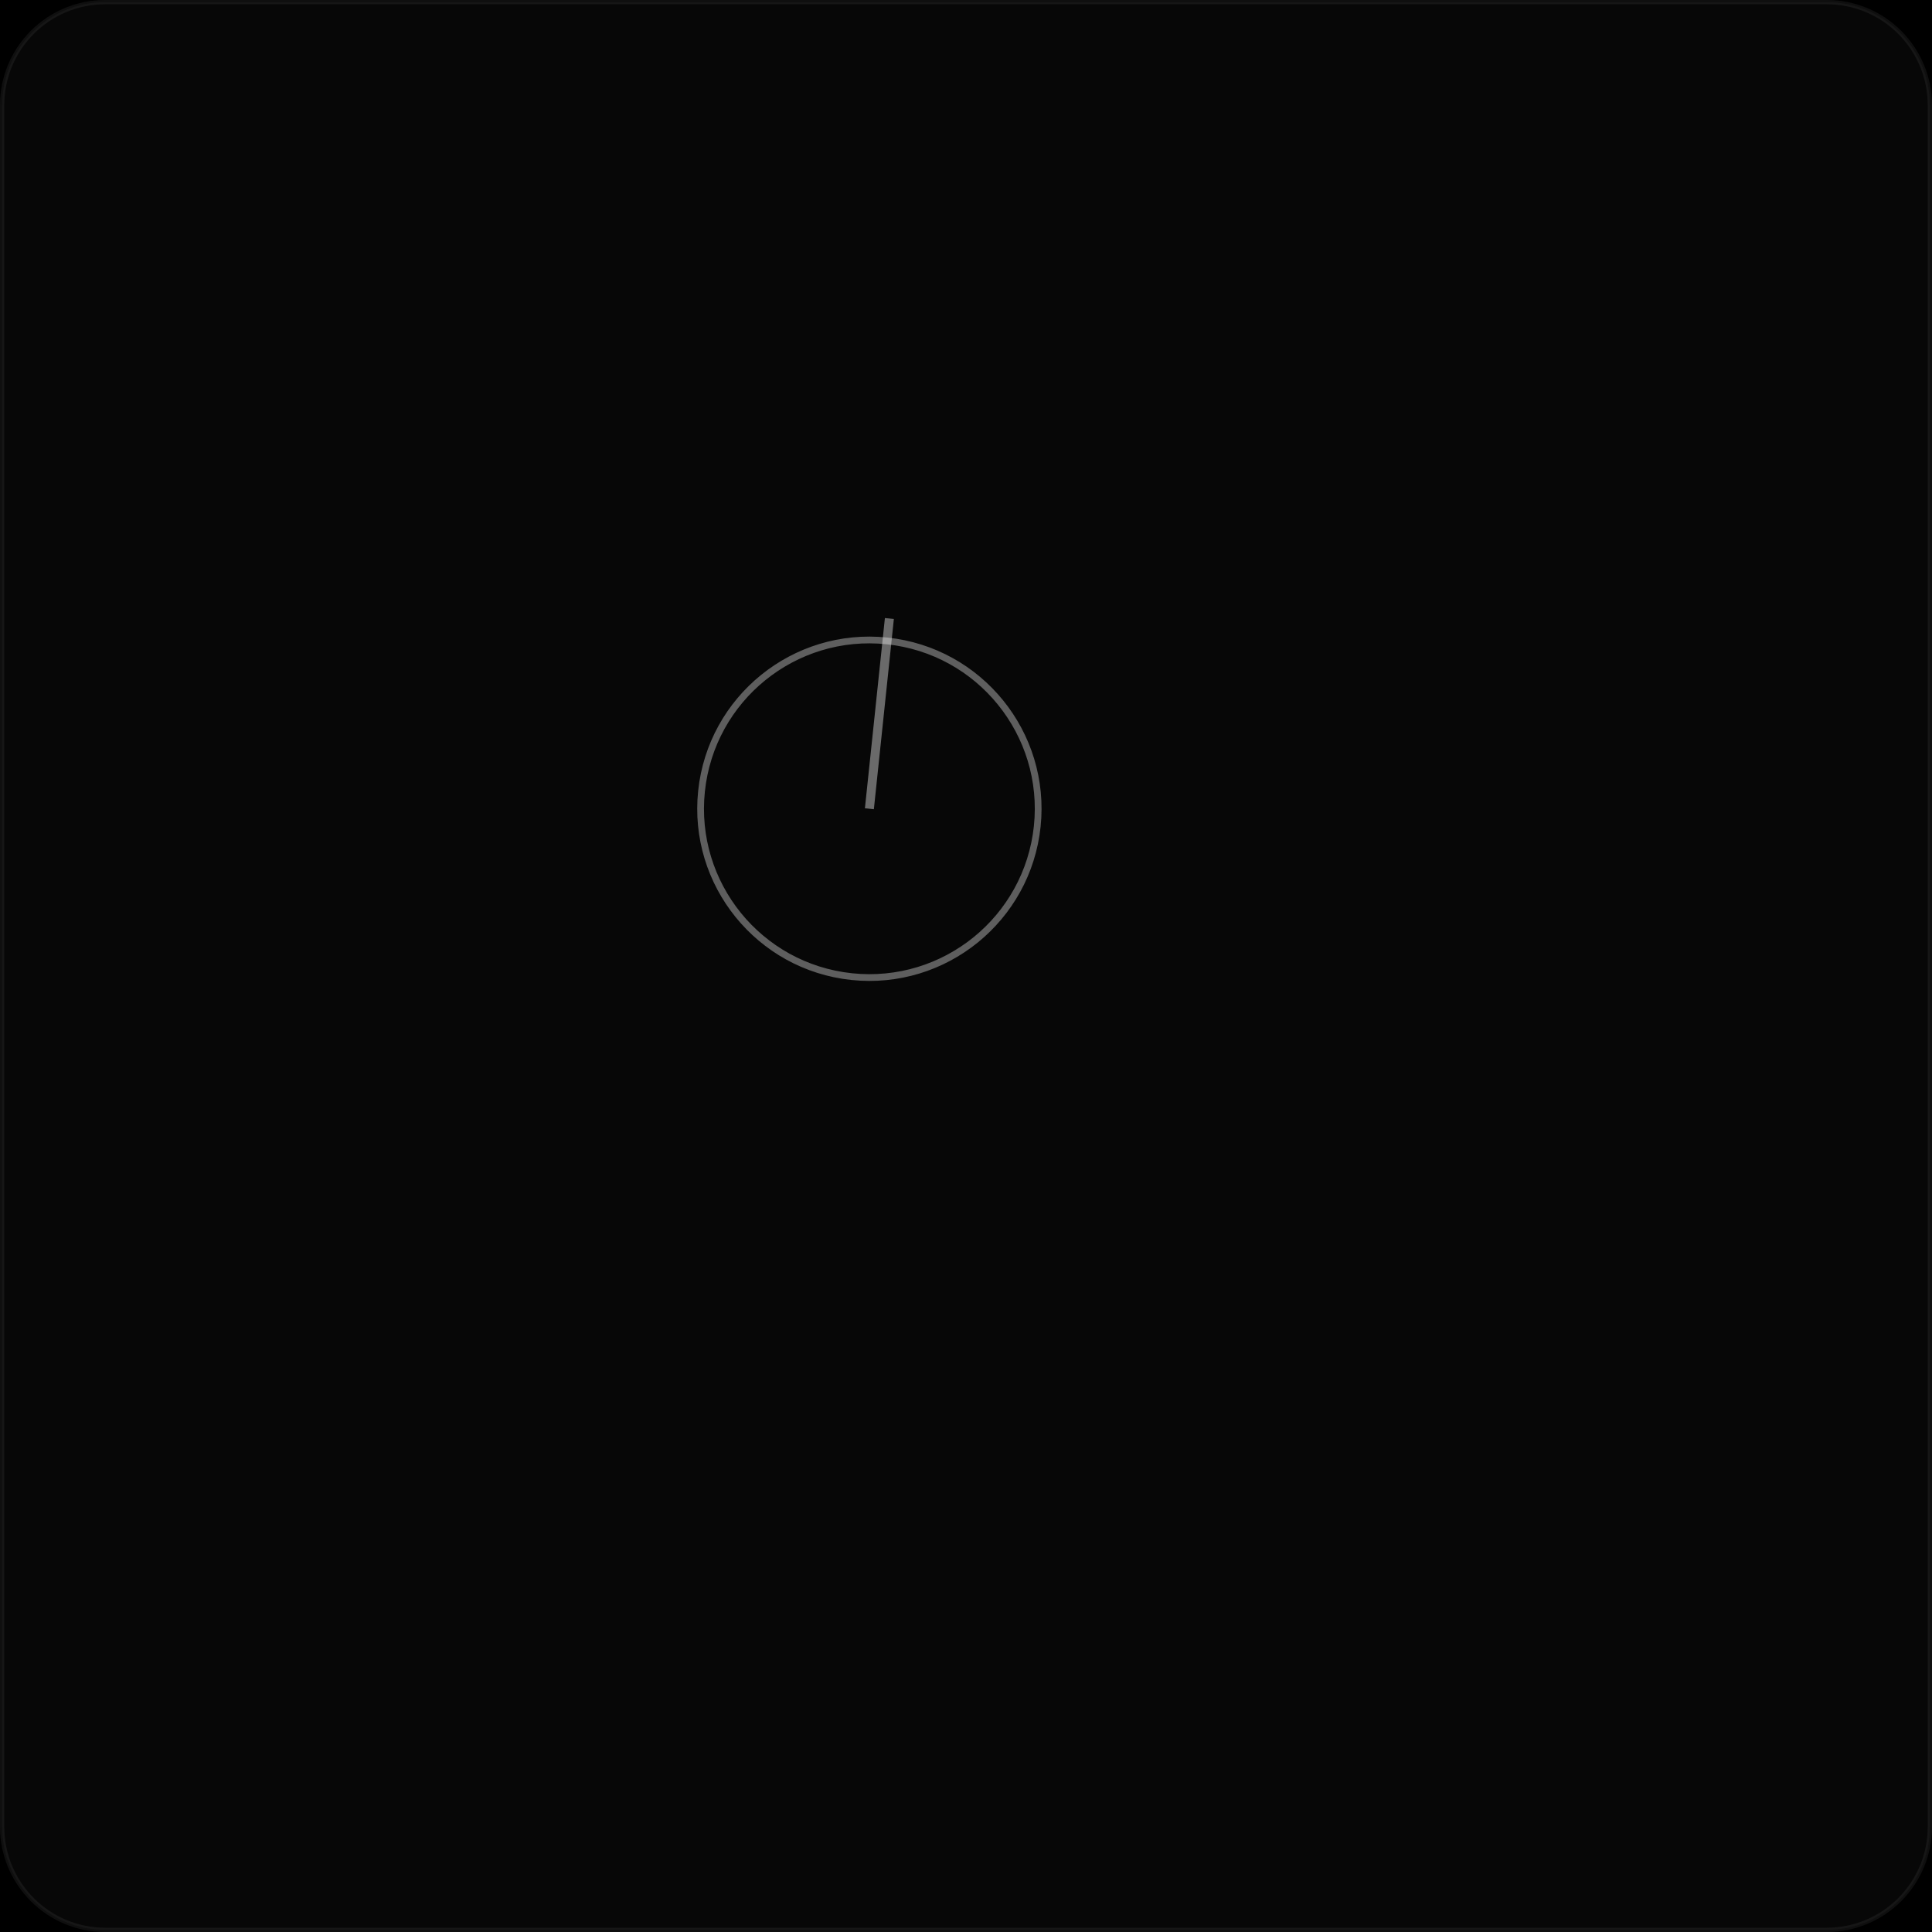
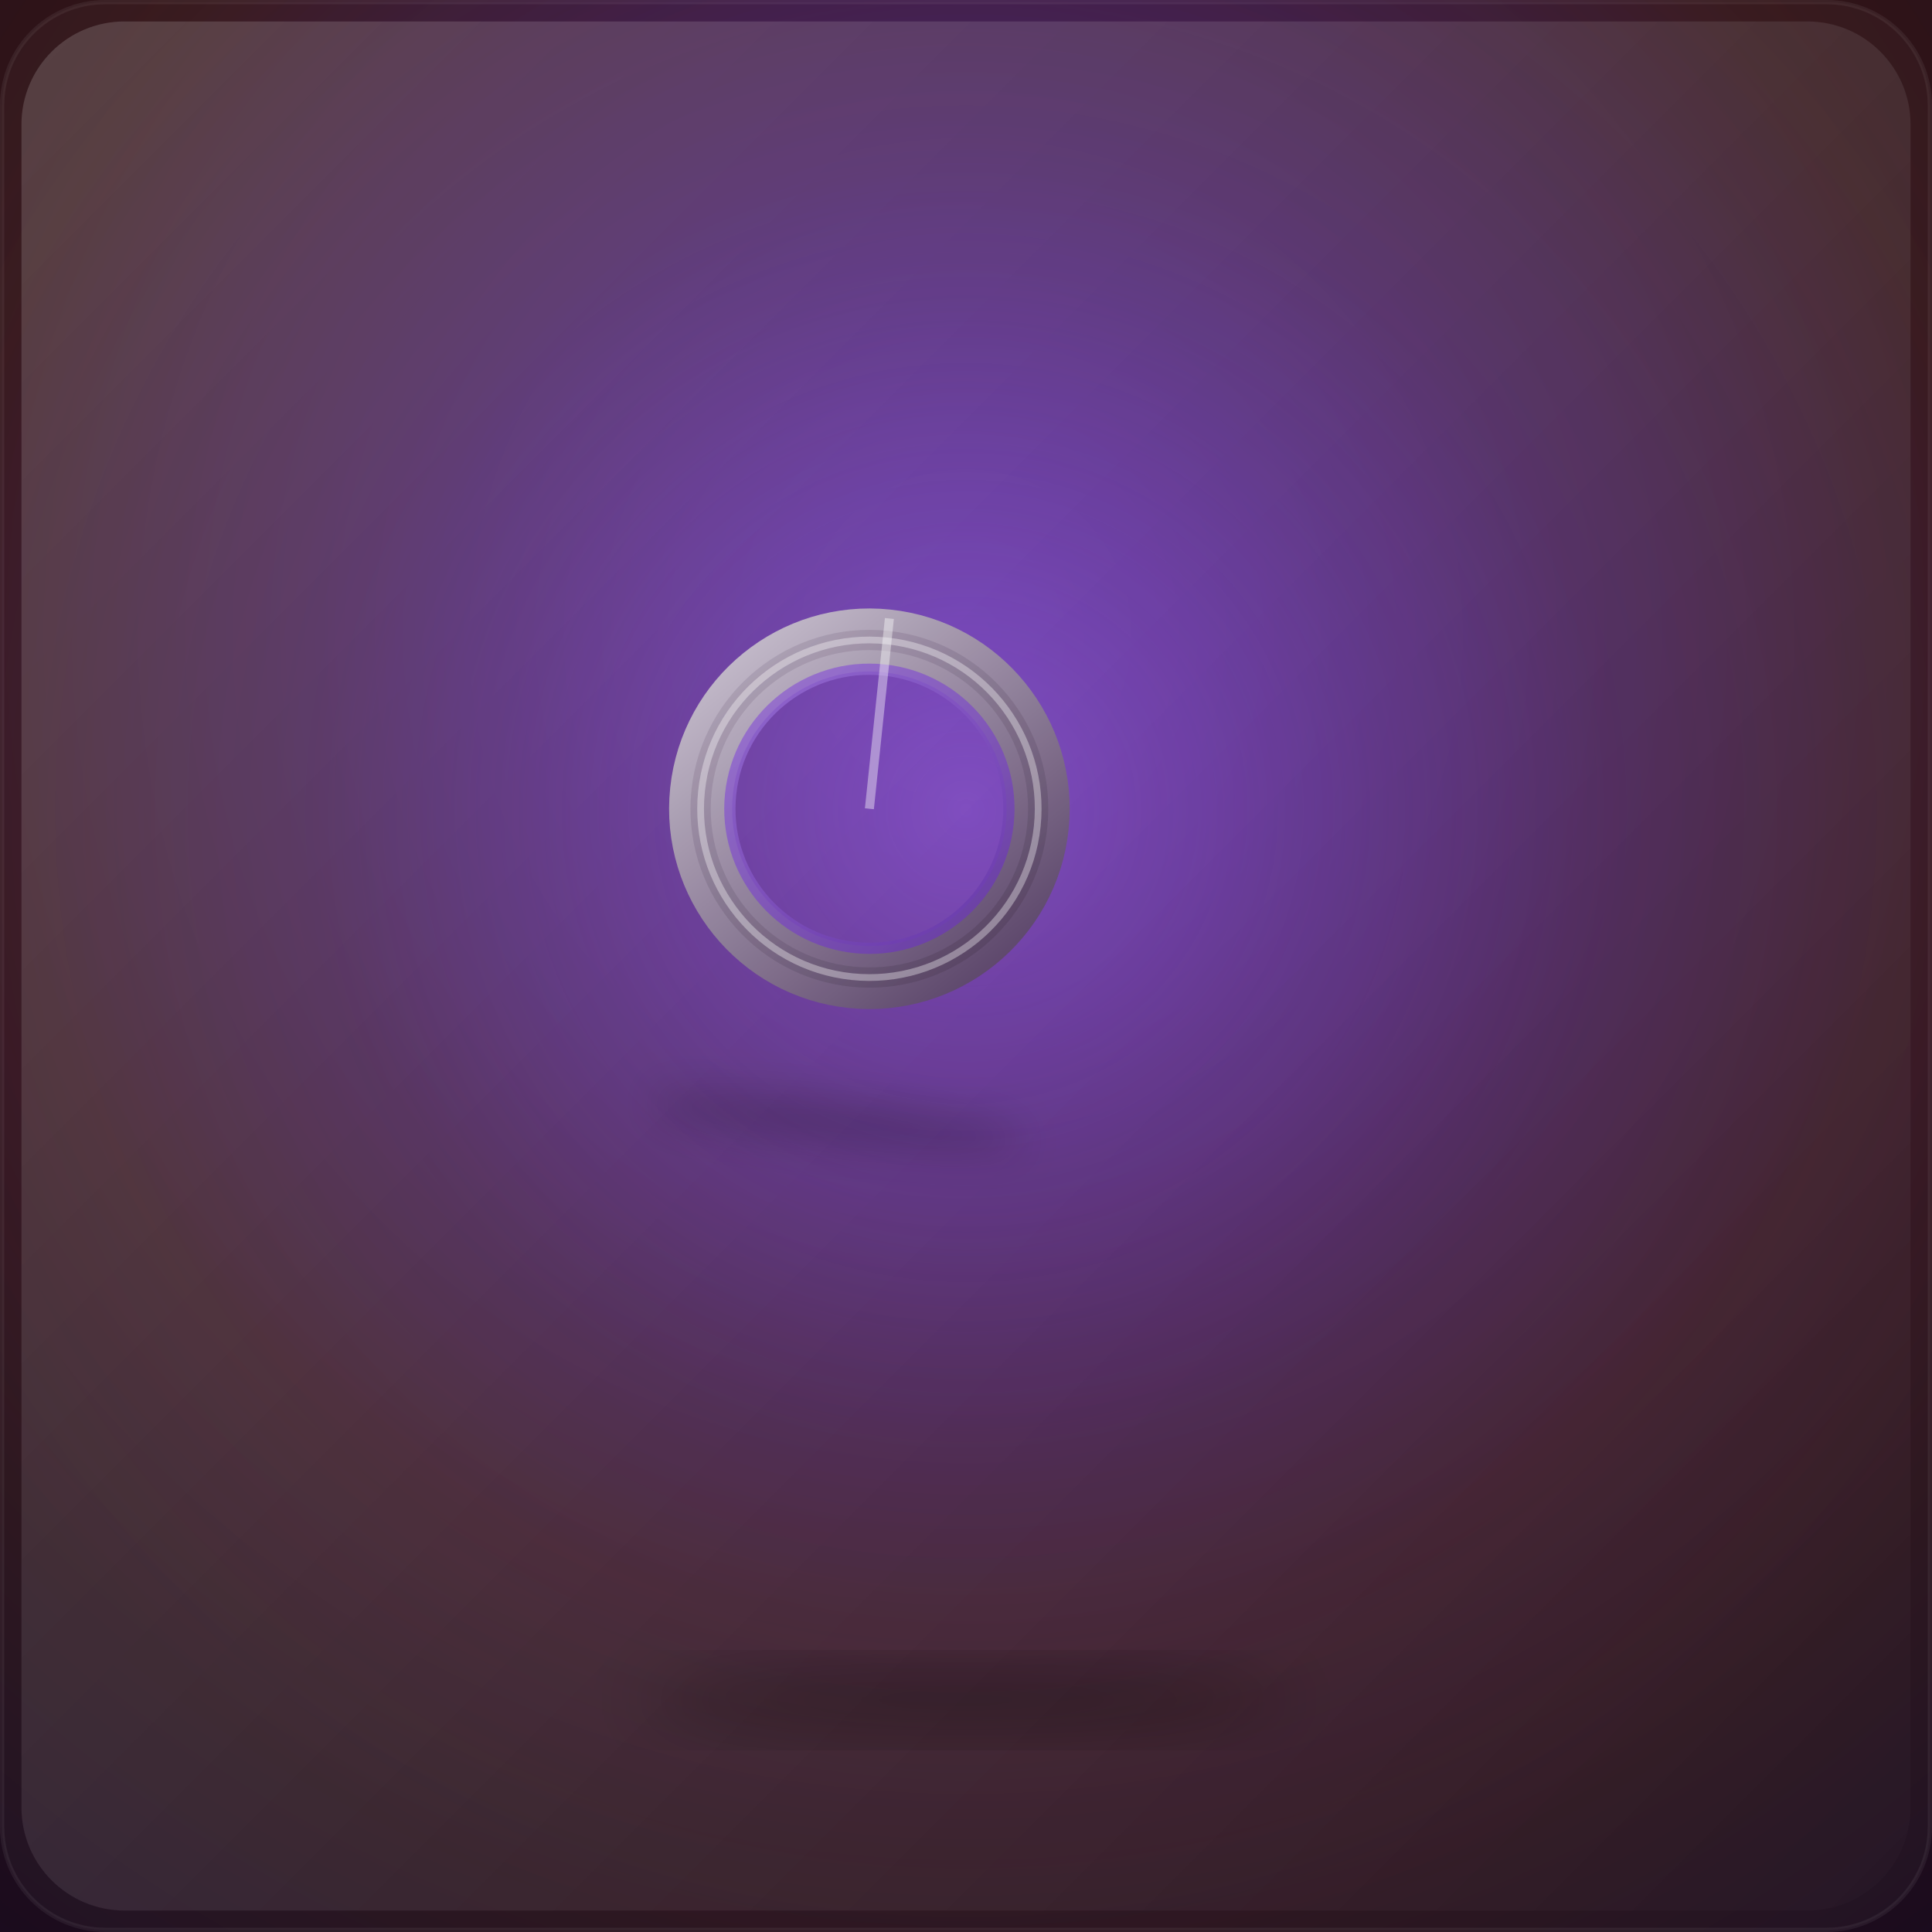
<svg xmlns="http://www.w3.org/2000/svg" viewBox="0 0 900 900" width="900" height="900">
  <defs>
-     <radialGradient id="bg" cx="50%" cy="33" r="85%">
-       <stop offset="0%" stop-color="#219e2f51e72" />
-       <stop offset="60%" stop-color="#8821362127a" />
-       <stop offset="100%" stop-color="#65db2d4c3" />
+     <radialGradient id="bg" cx="50%" cy="33%" r="85%">
+       <stop offset="0%" stop-color="#48247b" />
+       <stop offset="60%" stop-color="#331517" />
+       <stop offset="100%" stop-color="#190b1e" />
    </radialGradient>
    <radialGradient id="glow" cx="50%" cy="42%" r="60%">
-       <stop offset="0%" stop-color="#46df7472713" stop-opacity="0.55" />
-       <stop offset="55%" stop-color="#360e5544a5c" stop-opacity="0.14" />
-       <stop offset="100%" stop-color="#2c60430aca7" stop-opacity="0" />
+       <stop offset="0%" stop-color="#9047f5" stop-opacity="0.55" />
+       <stop offset="55%" stop-color="#6a18dc" stop-opacity="0.14" />
+       <stop offset="100%" stop-color="#5a1fad" stop-opacity="0" />
    </radialGradient>
+     <linearGradient id="metal" x1="0%" y1="0%" x2="100%" y2="100%">
+       <stop offset="0%" stop-color="#c8c0ce" />
+       <stop offset="100%" stop-color="#513960" />
+     </linearGradient>
+     <linearGradient id="metalSoft" x1="0%" y1="0%" x2="100%" y2="100%">
+       <stop offset="0%" stop-color="#ab9eb3" />
+       <stop offset="100%" stop-color="#412d4d" />
+     </linearGradient>
+     <linearGradient id="acc" x1="0%" y1="0%" x2="100%" y2="100%">
+       <stop offset="0%" stop-color="#9569d3" />
+       <stop offset="100%" stop-color="#6130a6" />
+     </linearGradient>
+     <linearGradient id="accLight" x1="0%" y1="0%" x2="100%" y2="100%">
+       <stop offset="0%" stop-color="#c2a8e6" />
+       <stop offset="100%" stop-color="#9061d1" />
+     </linearGradient>
+     <linearGradient id="unit" x1="0%" y1="0%" x2="100%" y2="100%">
+       <stop offset="0%" stop-color="#502d80" />
+       <stop offset="100%" stop-color="#2a1844" />
+     </linearGradient>
+     <linearGradient id="unitSoft" x1="0%" y1="0%" x2="100%" y2="100%">
+       <stop offset="0%" stop-color="#422867" />
+       <stop offset="100%" stop-color="#26173b" />
+     </linearGradient>
+     <linearGradient id="sheen" x1="0%" y1="0%" x2="100%" y2="0%">
+       <stop offset="0%" stop-color="#ffffff" stop-opacity="0" />
+       <stop offset="50%" stop-color="#ffffff" stop-opacity="0.9" />
+       <stop offset="100%" stop-color="#ffffff" stop-opacity="0" />
+     </linearGradient>
+     <linearGradient id="glass" x1="0%" y1="0%" x2="100%" y2="100%">
+       <stop offset="0%" stop-color="#ffffff" stop-opacity="0.32" />
+       <stop offset="100%" stop-color="#ffffff" stop-opacity="0.02" />
+     </linearGradient>
    <filter id="soft" x="-40%" y="-40%" width="180%" height="180%">
      <feGaussianBlur stdDeviation="18" />
    </filter>
  </defs>
  <rect width="900" height="900" fill="url(#bg)" />
  <rect width="900" height="900" fill="url(#glow)" />
  <rect x="10" y="10" width="880" height="880" rx="48" fill="url(#glass)" opacity="0.5" />
  <ellipse cx="450" cy="792" rx="150" ry="13" fill="#000000" opacity="0.42" filter="url(#soft)" />
  <g transform="translate(450 450) rotate(6) scale(0.728) translate(-450 -450)">
    <g transform="translate(54 126) scale(0.72)">
      <circle cx="450" cy="320" r="150" fill="none" stroke="url(#metal)" stroke-width="56" />
      <circle cx="450" cy="320" r="150" fill="none" stroke="url(#metalSoft)" stroke-width="18" opacity="0.6" />
      <circle cx="450" cy="320" r="124" fill="none" stroke="url(#acc)" stroke-width="10" opacity="0.85" />
      <circle cx="450" cy="320" r="150" fill="none" stroke="#ffffff" stroke-width="6" opacity="0.35" />
      <path d="M450 150 L450 320" stroke="#ffffff" stroke-width="8" opacity="0.4" />
      <ellipse cx="450" cy="600" rx="170" ry="14" fill="#000000" opacity="0.3" filter="url(#soft)" />
    </g>
  </g>
  <rect x="1" y="1" width="898" height="898" rx="48" fill="#ffffff" opacity="0.03" />
  <rect x="1" y="1" width="898" height="898" rx="48" fill="none" stroke="#ffffff" stroke-opacity="0.06" stroke-width="2" />
</svg>
